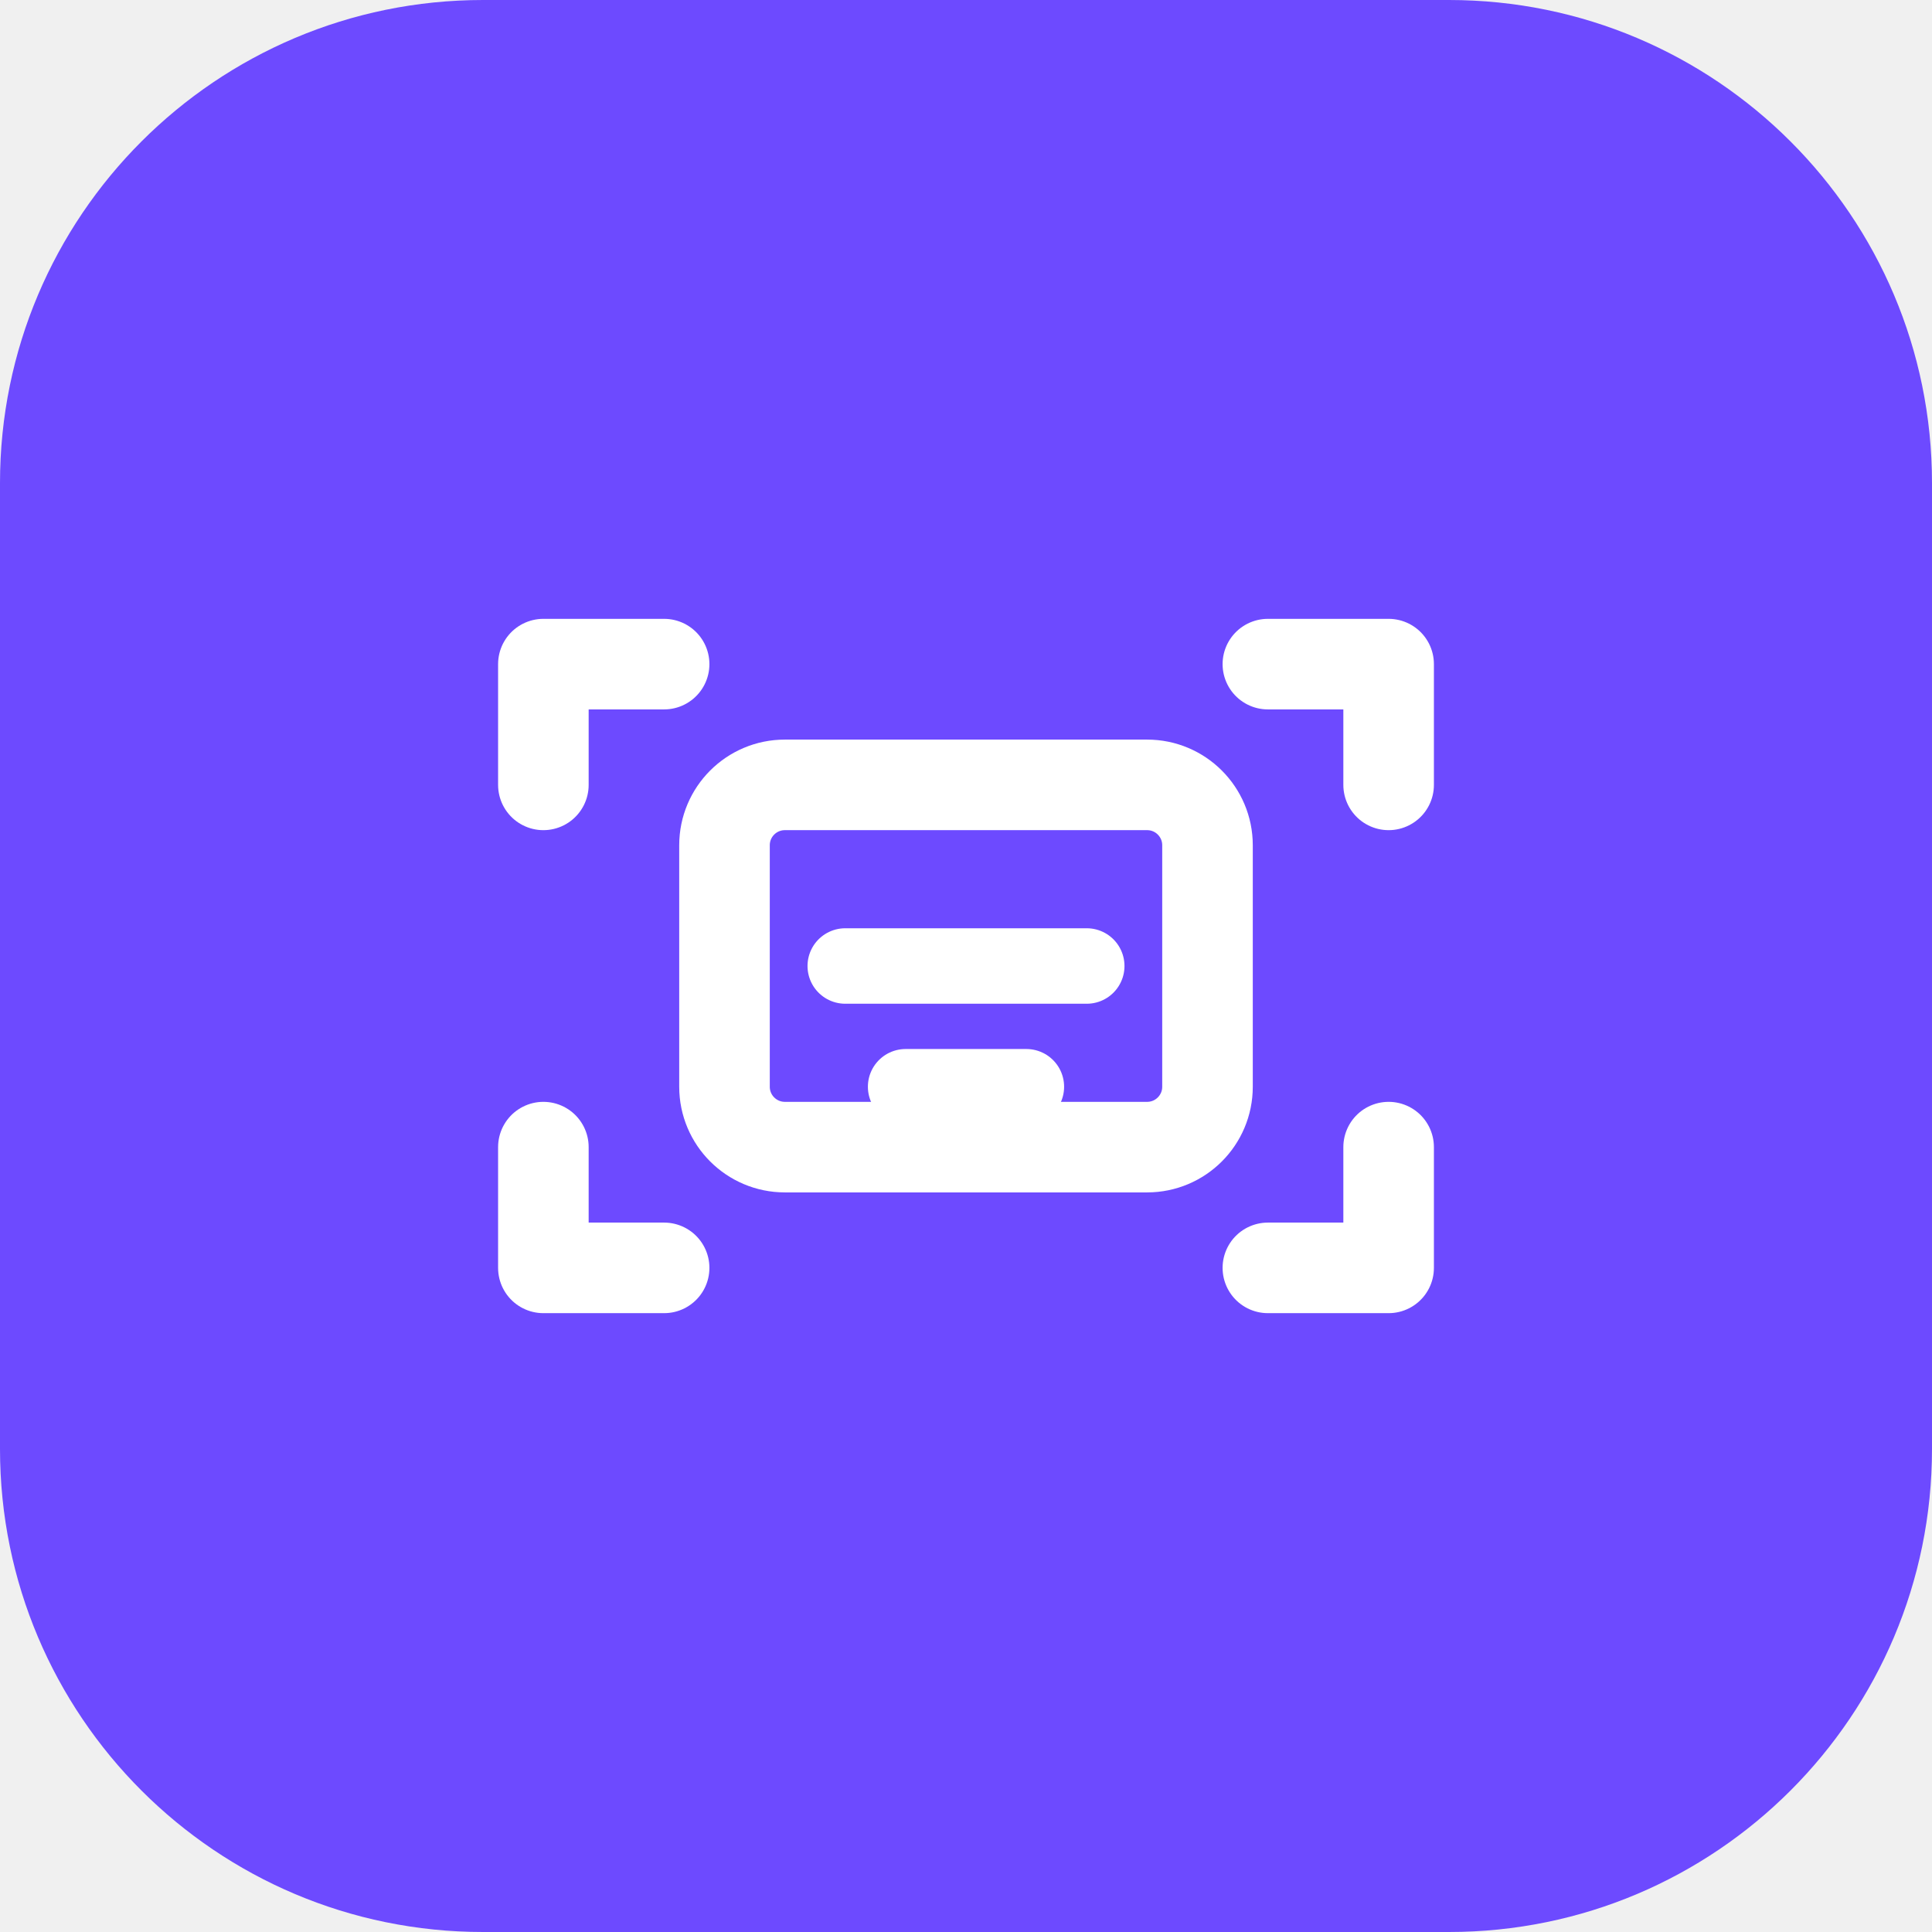
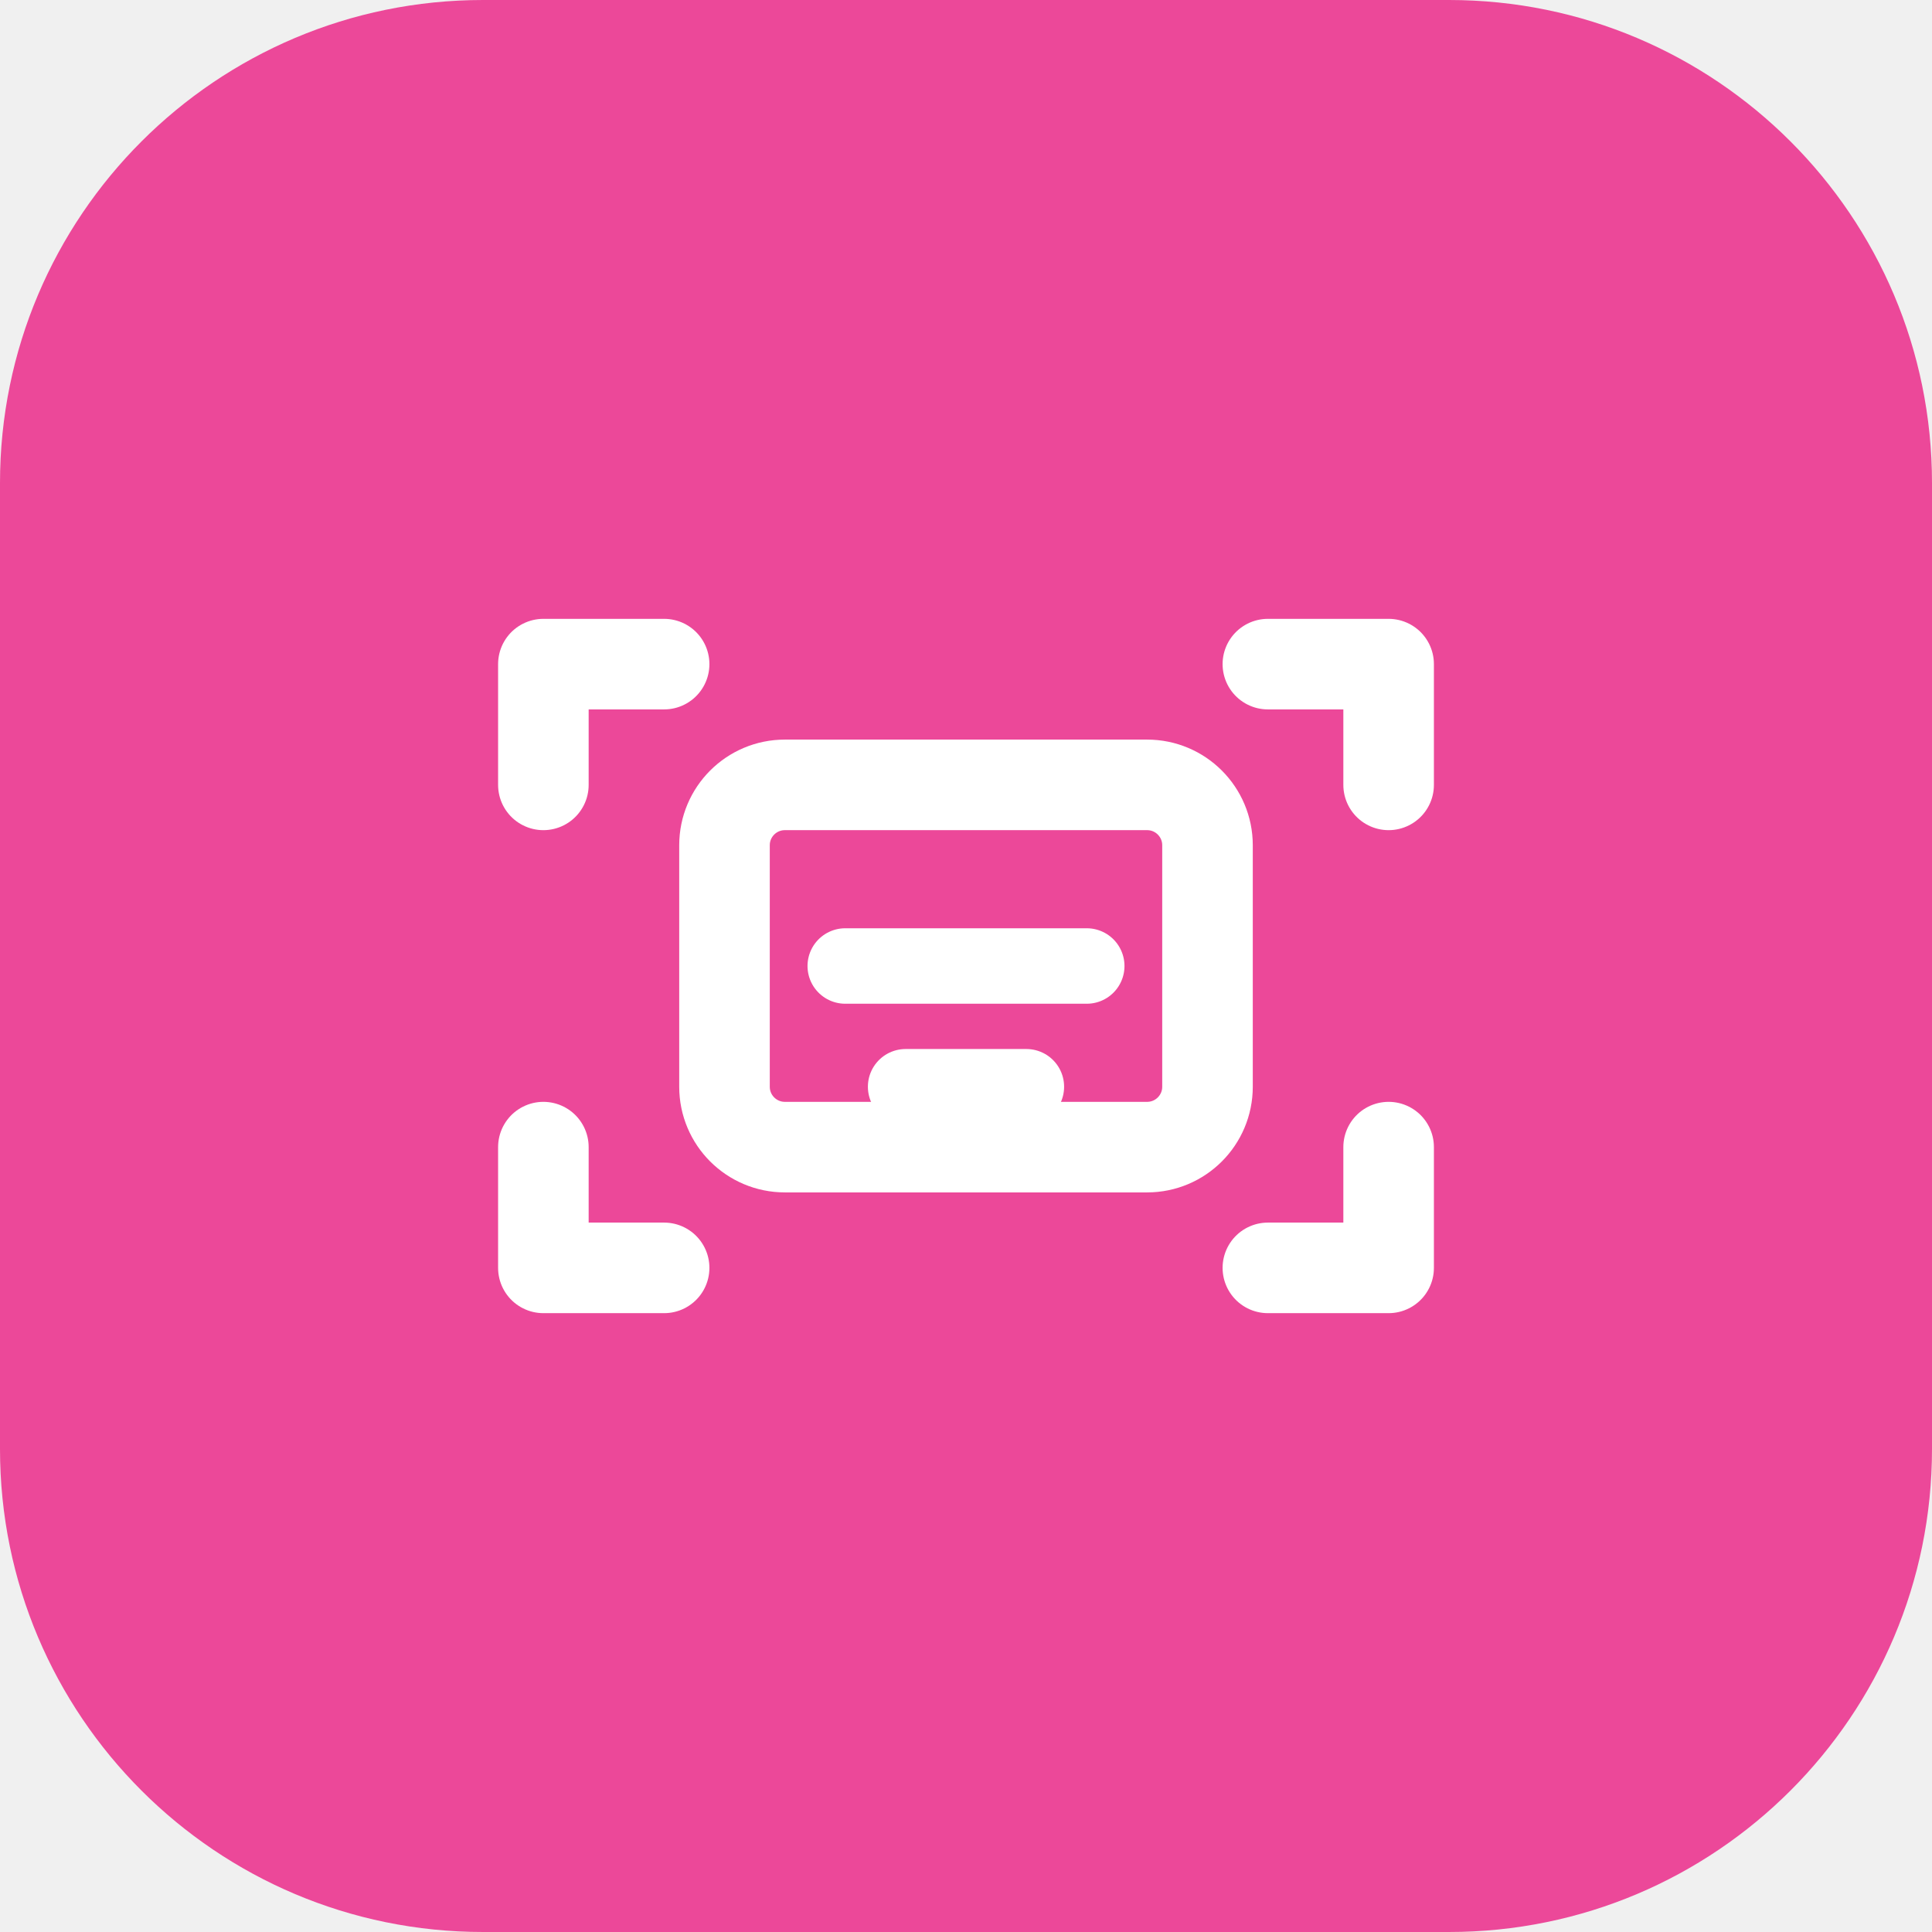
<svg xmlns="http://www.w3.org/2000/svg" viewBox="0 0 64 64" fill="none">
-   <rect width="64" height="64" rx="16" fill="#6d4aff" />
+   <rect width="64" height="64" rx="16" fill="#ec4899" />
  <path d="M22 22h-4v4M42 22h4v4M22 42h-4v-4M42 42h4v-4" stroke="#fff" stroke-width="3" stroke-linecap="round" stroke-linejoin="round" />
  <rect x="24" y="26" width="16" height="12" rx="2" stroke="#fff" stroke-width="3" />
  <path d="M28 32h8M30 36h4" stroke="#fff" stroke-width="2.5" stroke-linecap="round" />
</svg>
